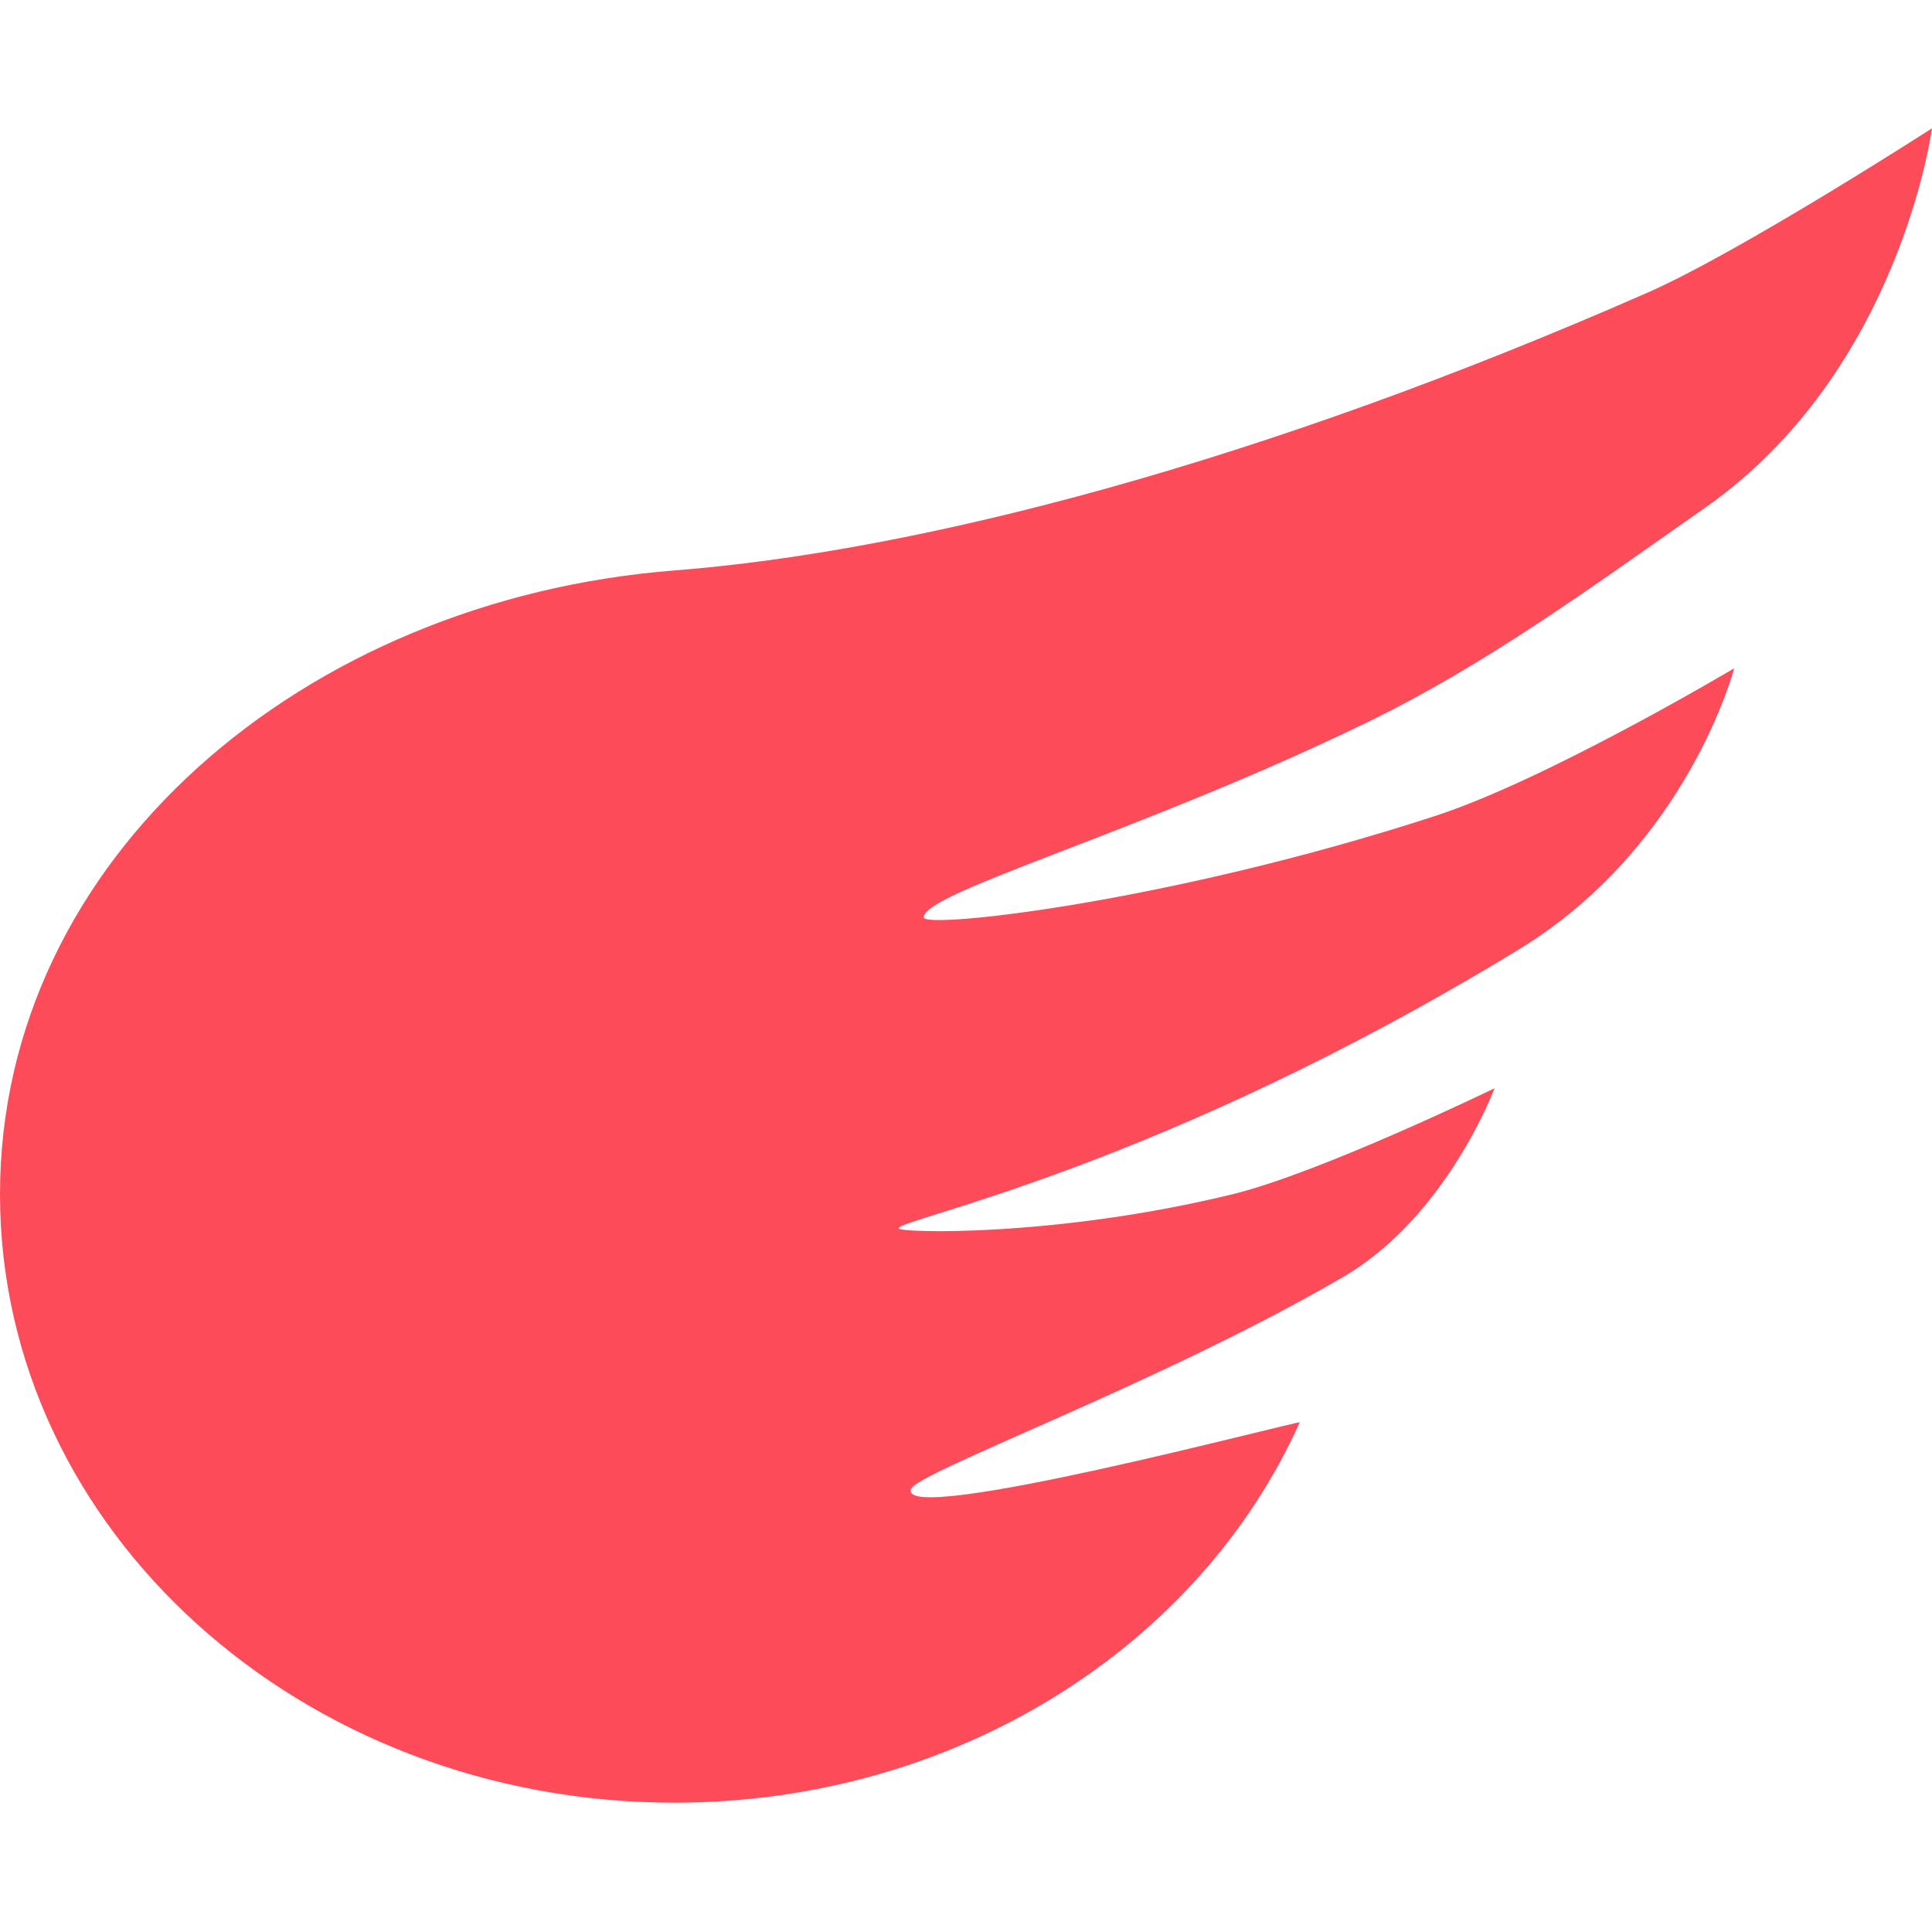
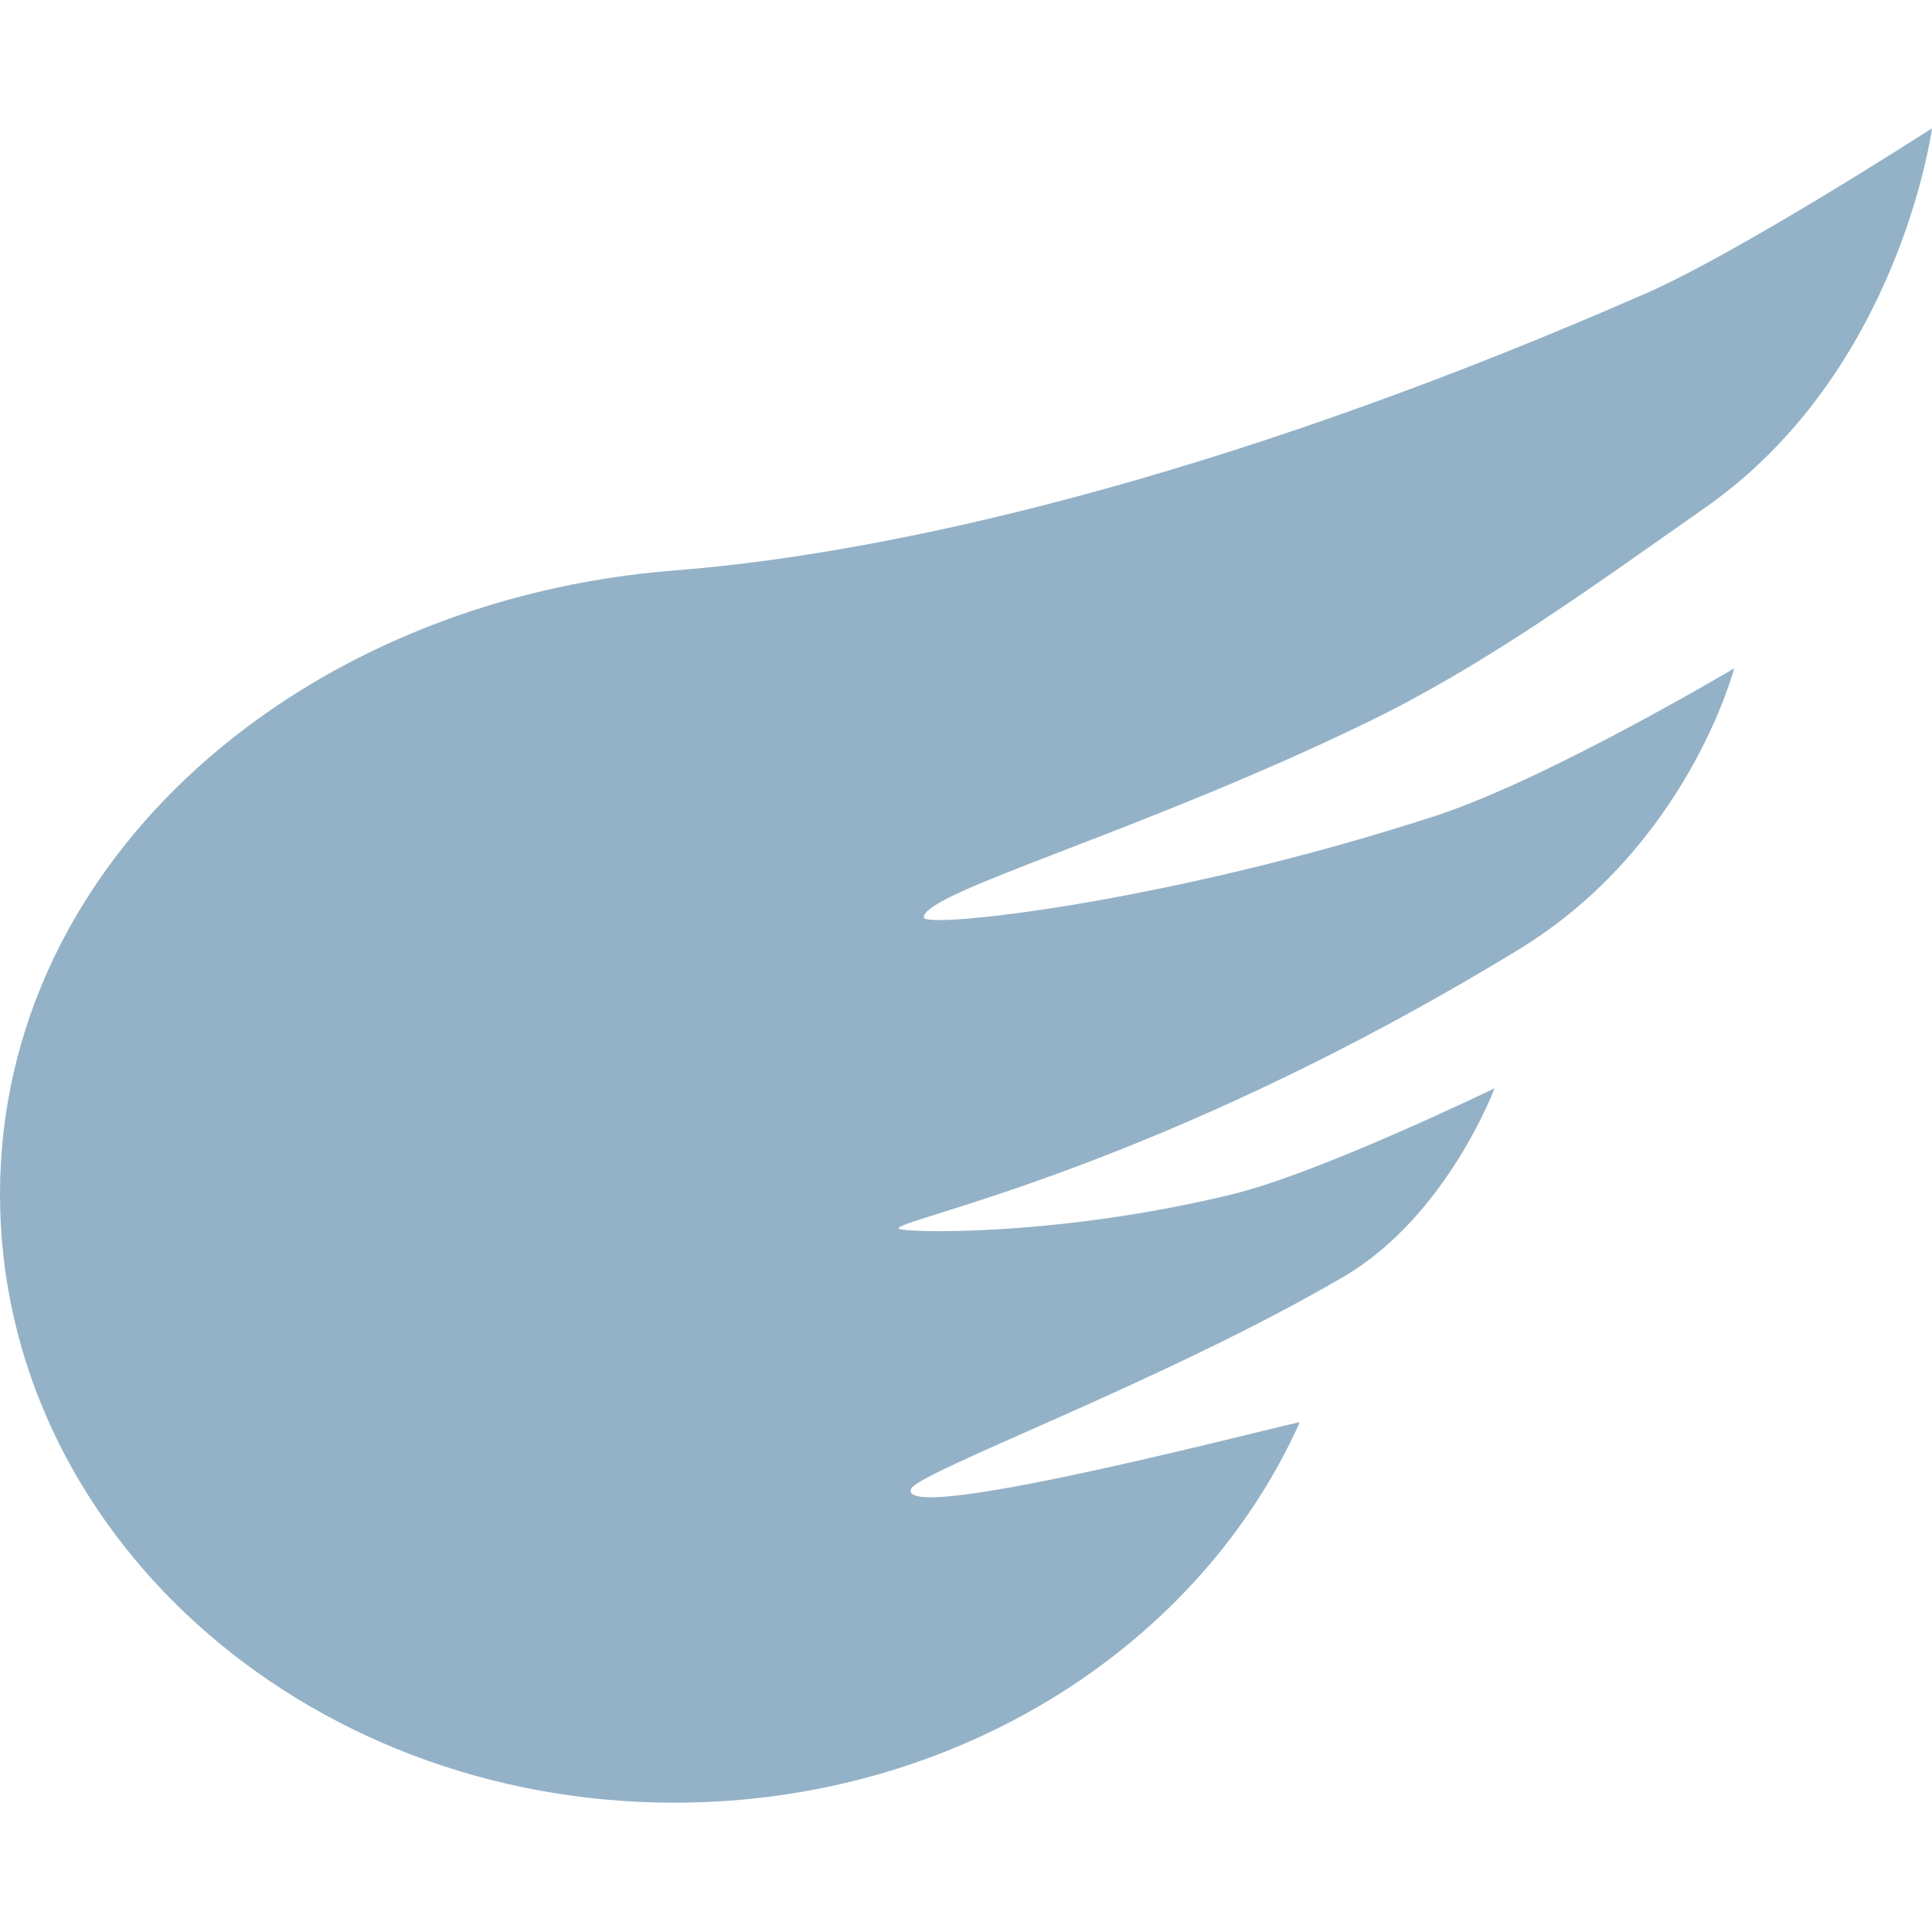
<svg xmlns="http://www.w3.org/2000/svg" width="512" height="512" viewBox="0 0 512 512" fill="none">
-   <path fill-rule="evenodd" clip-rule="evenodd" d="M178.712 477.733C253.715 477.733 317.927 436.048 344.436 376.956C344.76 376.235 238.007 404.699 241.411 394.637C242.931 390.144 308.371 366.238 356.048 338.354C383.451 322.327 396.07 288.4 396.07 288.4C396.07 288.4 349.903 310.815 326.564 316.501C279.532 327.961 238.131 326.727 238.131 325.533C238.131 322.951 306.876 309.889 402.424 251.664C447.367 224.277 459.574 177.103 459.574 177.103C459.574 177.103 410.163 206.535 380.293 216.252C309.457 239.295 244.815 246.239 244.815 243.121C244.815 236.445 301.702 220.802 362.016 191.577C393.376 176.382 420.535 156.53 452.008 134.453C503.506 98.332 511.999 34 511.999 34C511.999 34 461.207 66.76 436.42 77.639C334.141 122.531 243.829 146.079 178.712 151.177C80.416 158.873 0 227.456 0 316.501C0 405.547 80.012 477.733 178.712 477.733Z" fill="#fd4b5a" />
+   <path fill-rule="evenodd" clip-rule="evenodd" d="M178.712 477.733C253.715 477.733 317.927 436.048 344.436 376.956C344.76 376.235 238.007 404.699 241.411 394.637C242.931 390.144 308.371 366.238 356.048 338.354C383.451 322.327 396.07 288.4 396.07 288.4C396.07 288.4 349.903 310.815 326.564 316.501C279.532 327.961 238.131 326.727 238.131 325.533C238.131 322.951 306.876 309.889 402.424 251.664C447.367 224.277 459.574 177.103 459.574 177.103C459.574 177.103 410.163 206.535 380.293 216.252C309.457 239.295 244.815 246.239 244.815 243.121C244.815 236.445 301.702 220.802 362.016 191.577C393.376 176.382 420.535 156.53 452.008 134.453C503.506 98.332 511.999 34 511.999 34C511.999 34 461.207 66.76 436.42 77.639C334.141 122.531 243.829 146.079 178.712 151.177C80.416 158.873 0 227.456 0 316.501C0 405.547 80.012 477.733 178.712 477.733Z" fill="#94b2c7" />
</svg>
